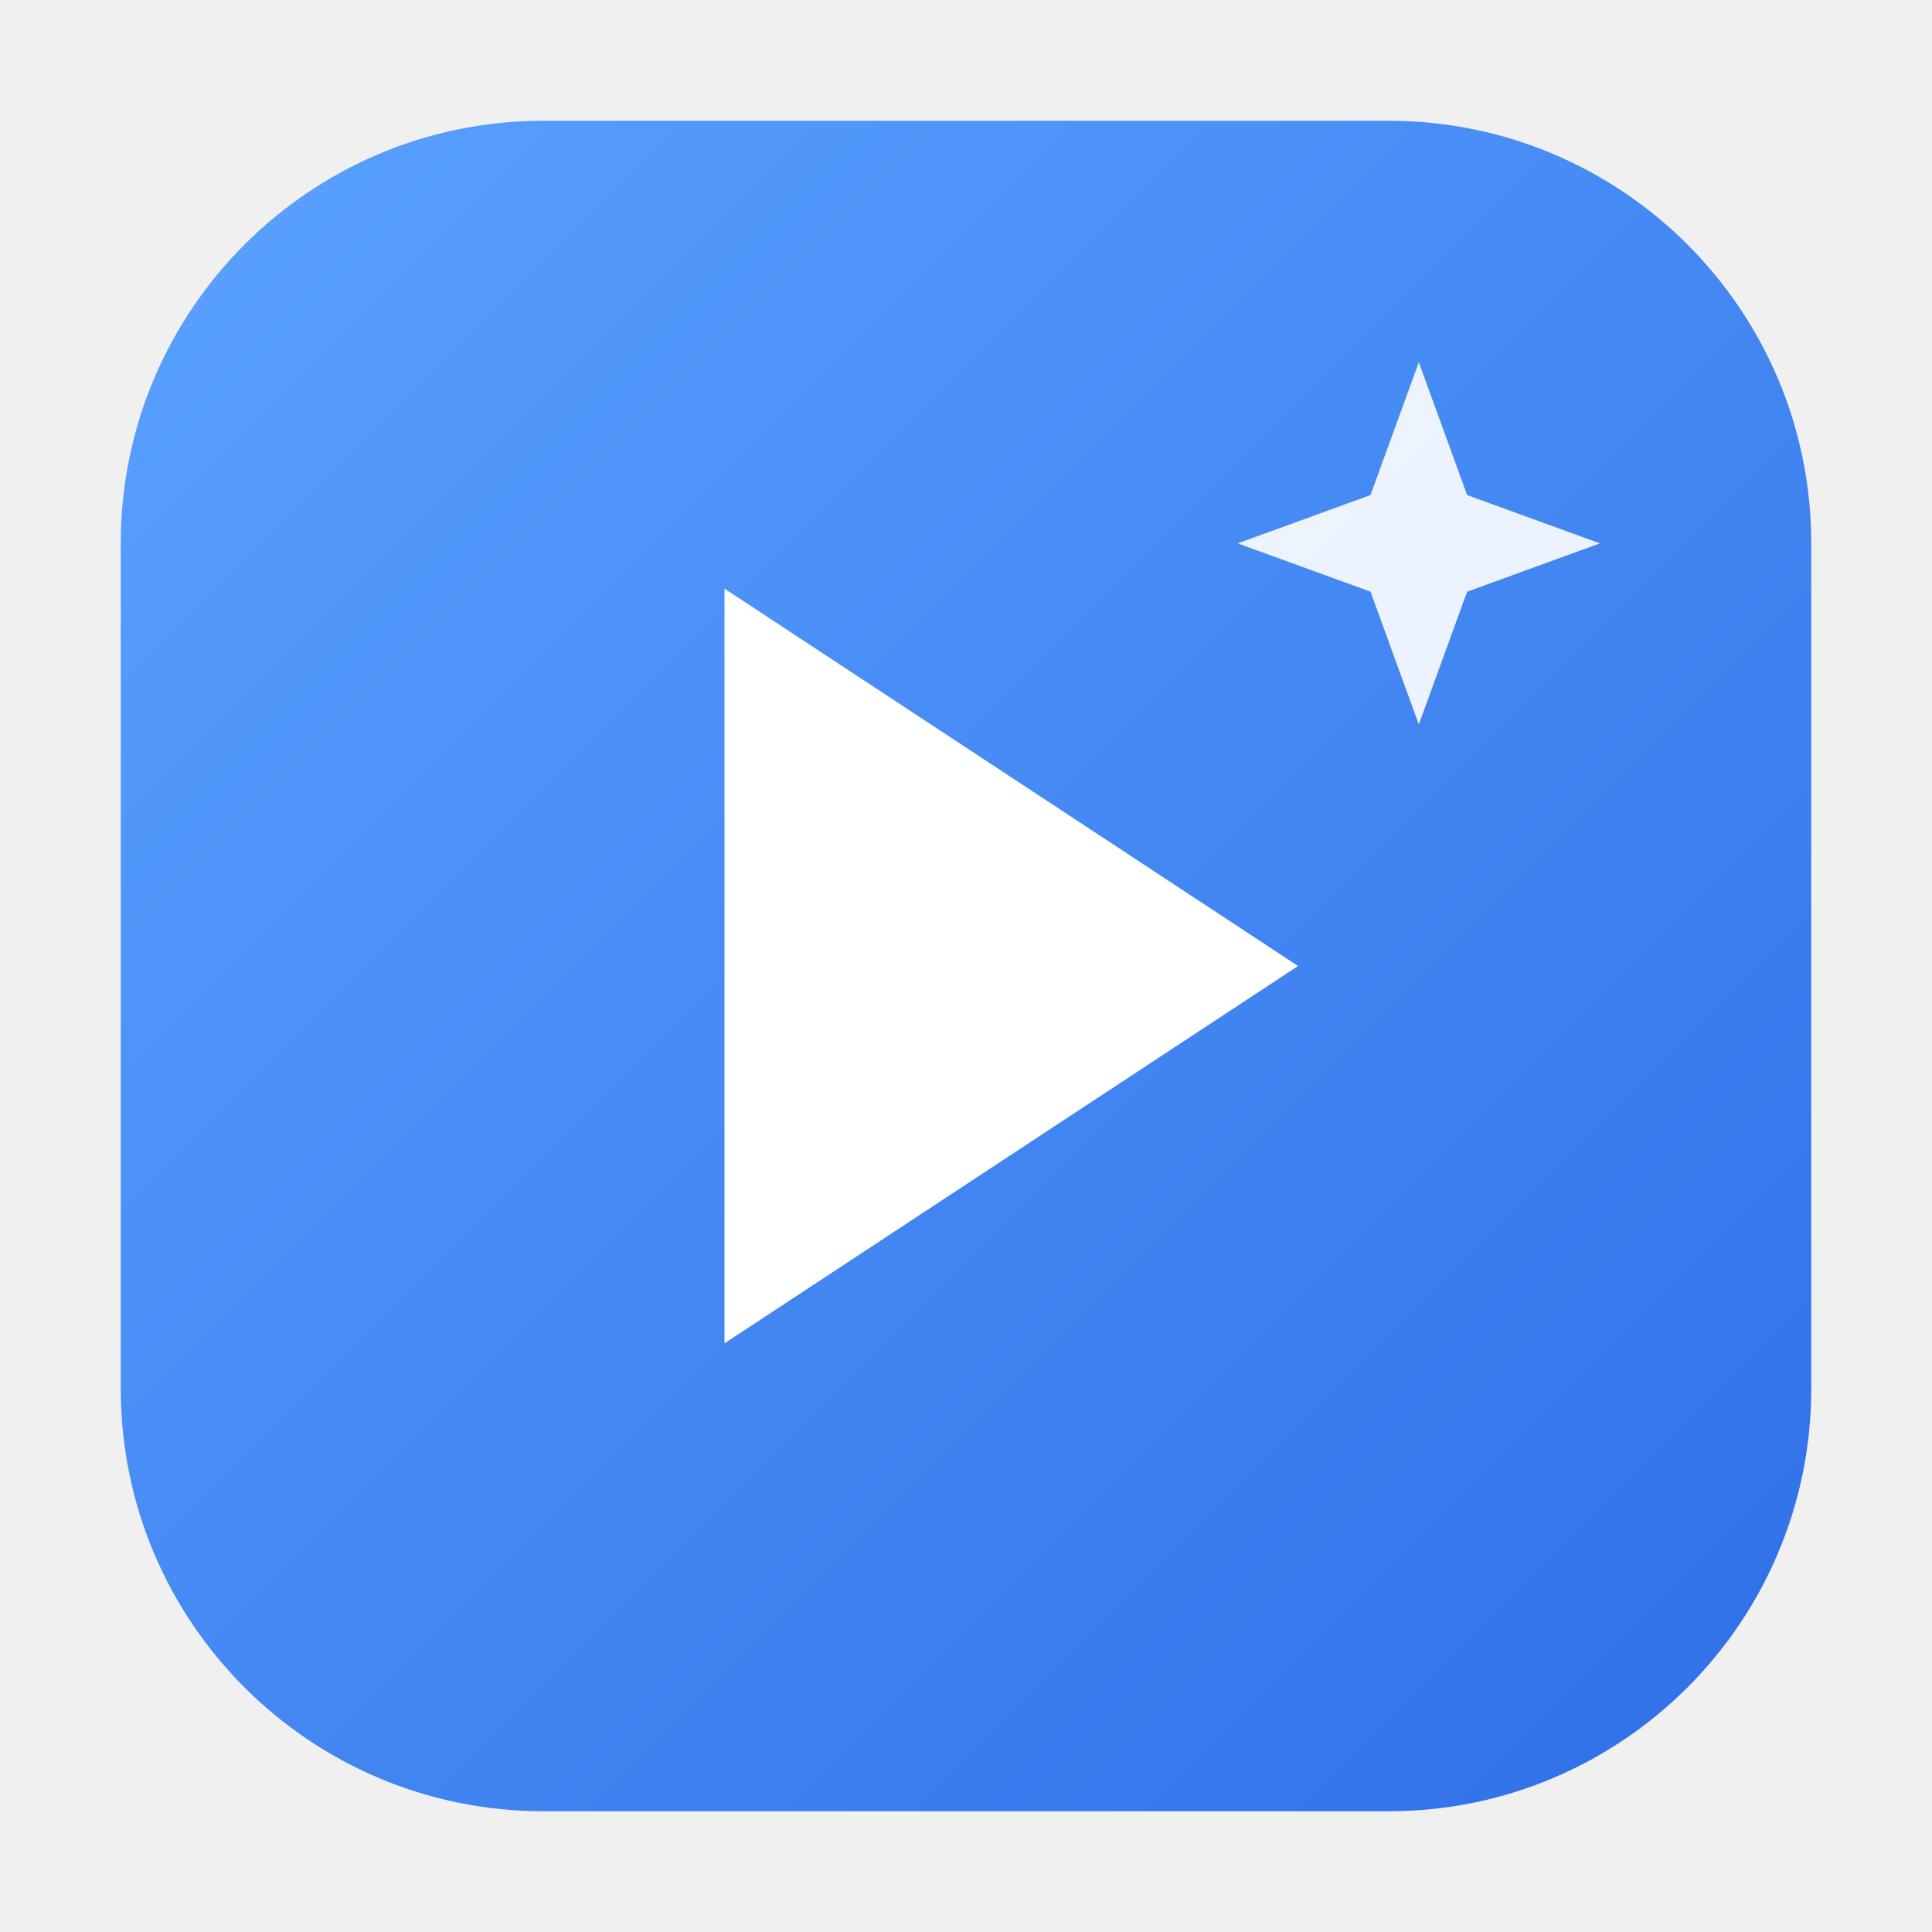
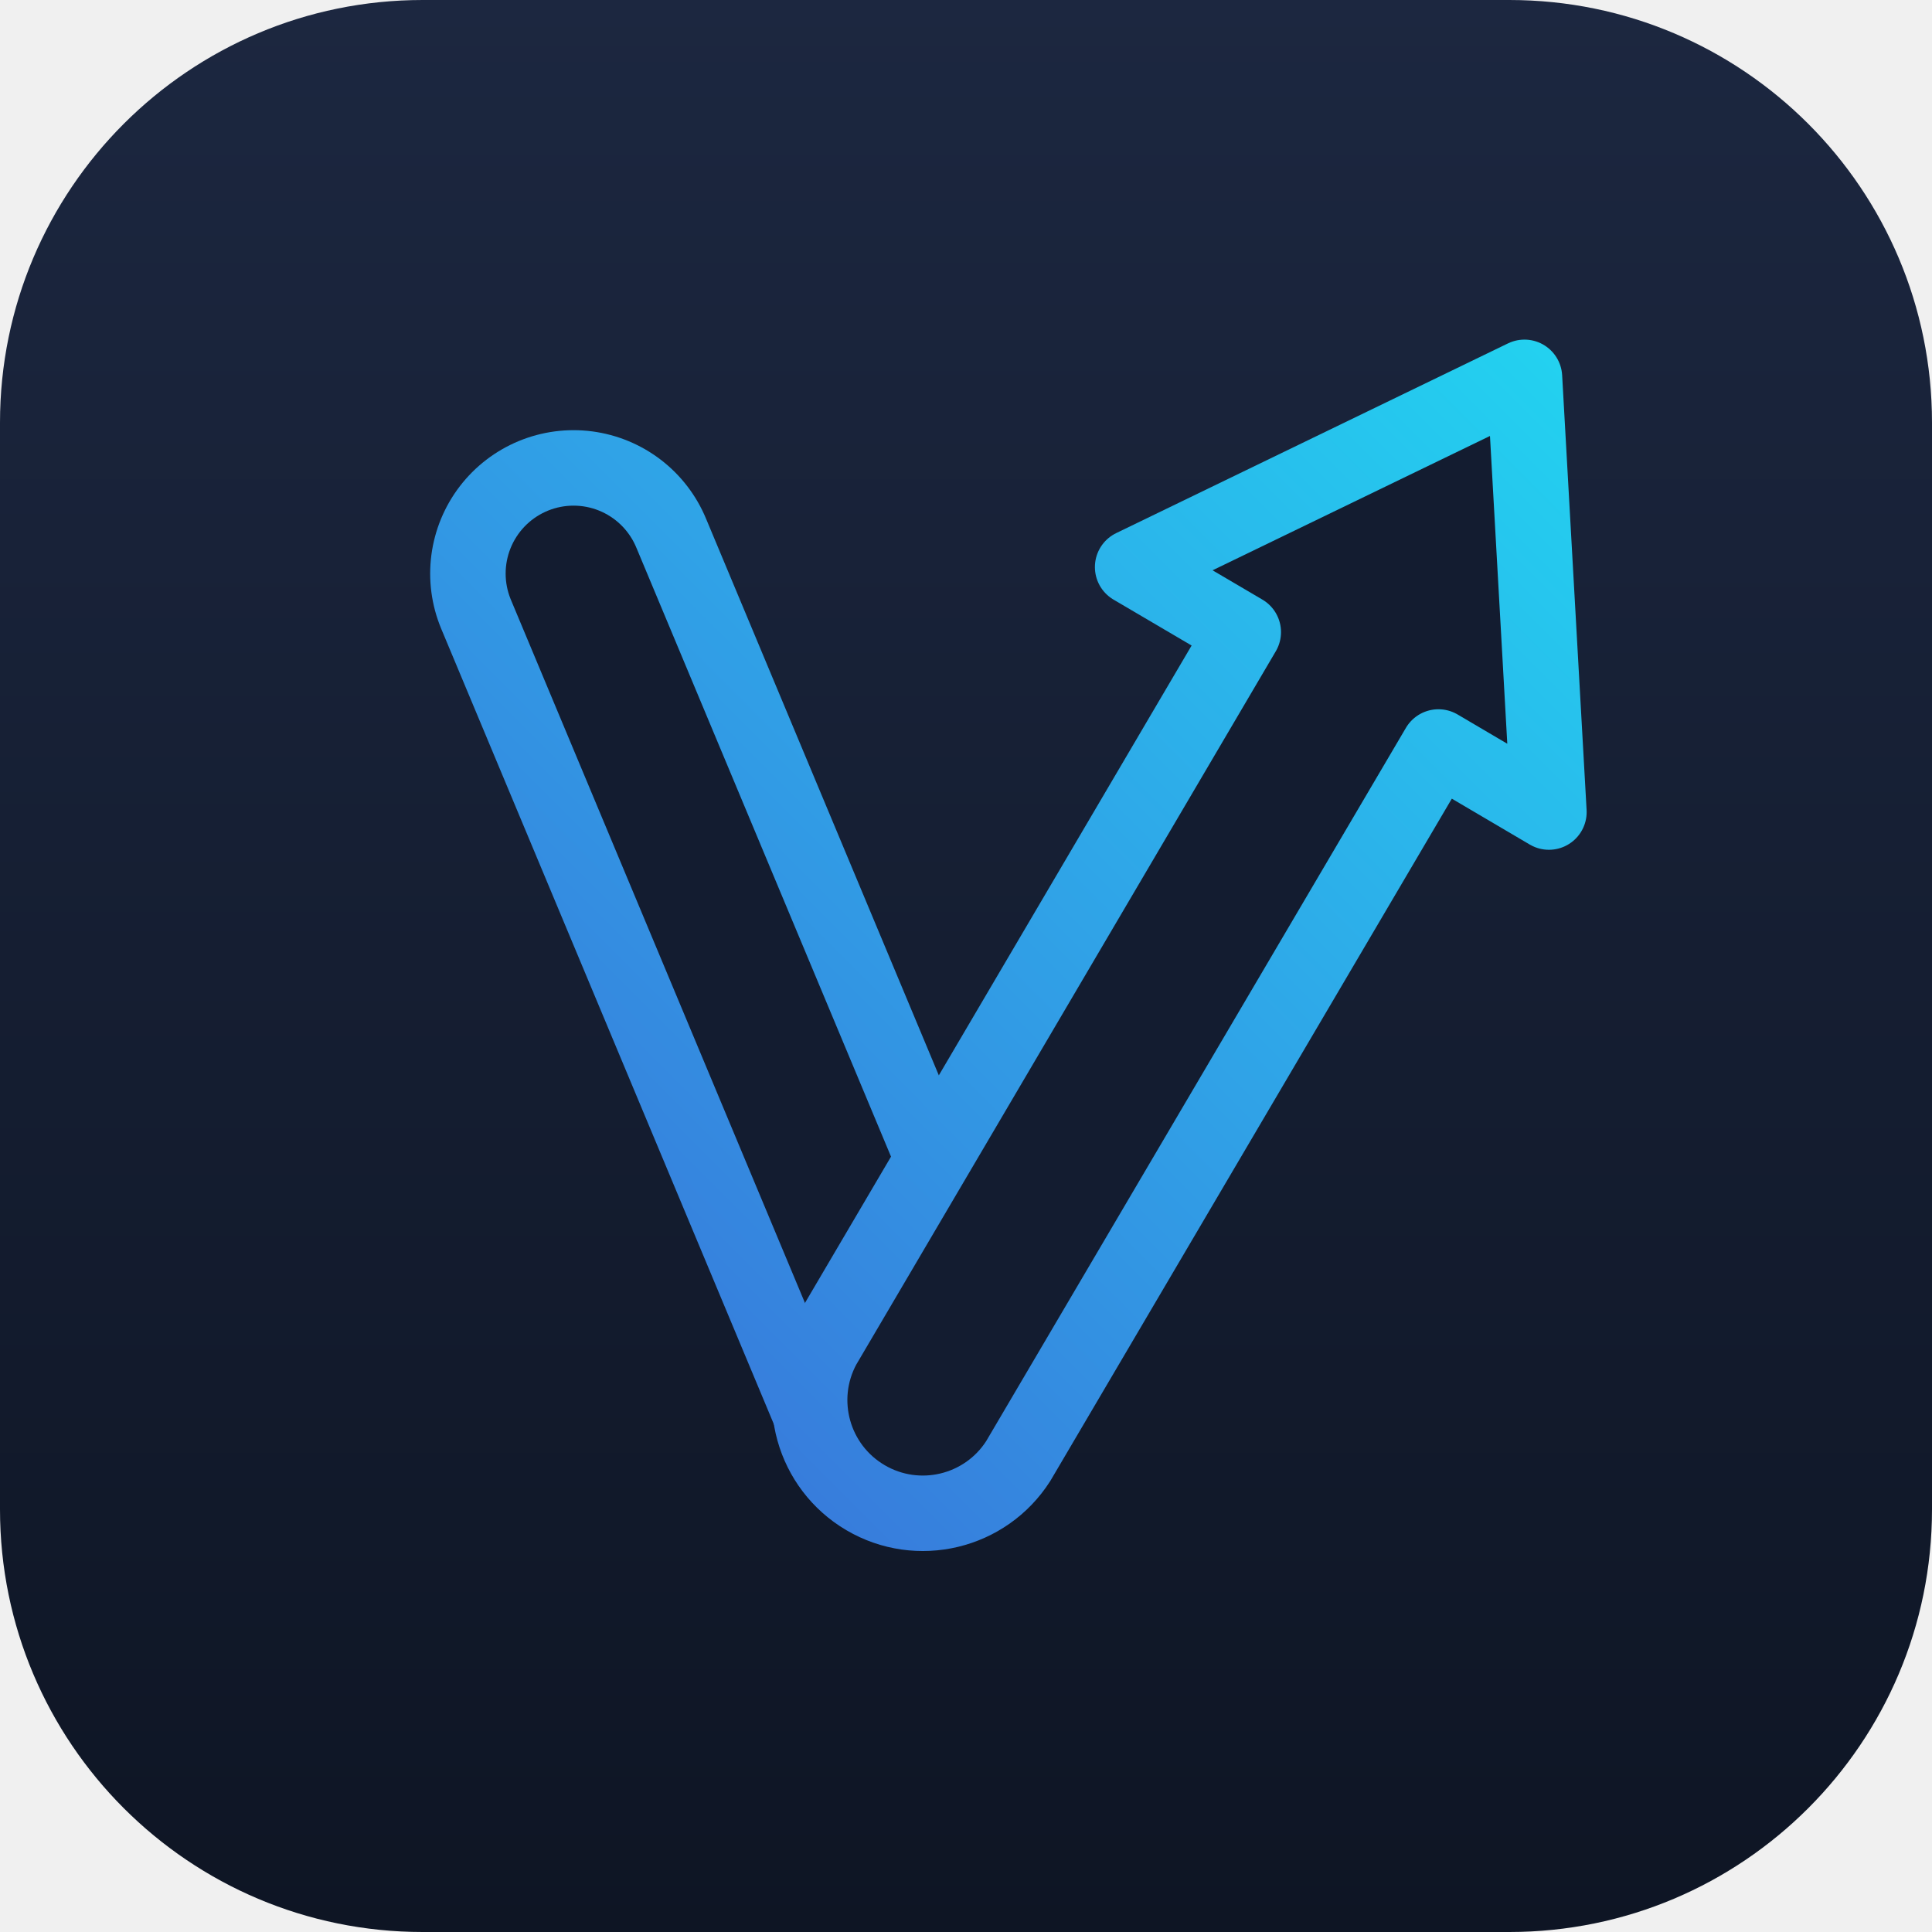
- <svg xmlns="http://www.w3.org/2000/svg" viewBox="0 0 64 64">
+ <svg xmlns="http://www.w3.org/2000/svg" viewBox="0 0 128 128">
  <defs>
-     <linearGradient id="g" x1="0" y1="0" x2="1" y2="1">
-       <stop offset="0" stop-color="#5aa2ff" />
-       <stop offset="1" stop-color="#2f6fe8" />
+     <linearGradient id="bg" x1="0" y1="0" x2="0" y2="1">
+       <stop offset="0" stop-color="#1c2740" />
+       <stop offset="1" stop-color="#0e1524" />
+     </linearGradient>
+     <linearGradient id="v" x1="30" y1="96" x2="104" y2="22" gradientUnits="userSpaceOnUse">
+       <stop offset="0" stop-color="#3a6fd8" />
+       <stop offset=".55" stop-color="#2fa6e8" />
+       <stop offset="1" stop-color="#22d3f0" />
    </linearGradient>
  </defs>
-   <rect x="4" y="4" width="56" height="56" rx="14" fill="url(#g)" />
-   <path d="M24 19.5v25l19-12.5z" fill="#fff" />
-   <path d="M47 12l1.6 4.4L53 18l-4.4 1.6L47 24l-1.6-4.4L41 18l4.4-1.6z" fill="#fff" opacity=".9" />
+   <rect width="128" height="128" rx="28" fill="url(#bg)" />
+   <path d="M38 38 L61 93" stroke="url(#v)" stroke-width="19" stroke-linecap="round" fill="none" />
+   <path d="M38 38 L61 93" stroke="#131c30" stroke-width="9" stroke-linecap="round" fill="none" />
+   <path d="M54.54 89.20 L82.37 41.88 L75.04 37.57 L101.00 25.00 L102.62 53.80 L95.30 49.49 L67.46 96.80 A7.5 7.5 0 0 1 54.54 89.20 Z" fill="#131c30" stroke="url(#v)" stroke-width="5" stroke-linejoin="round" />
</svg>
